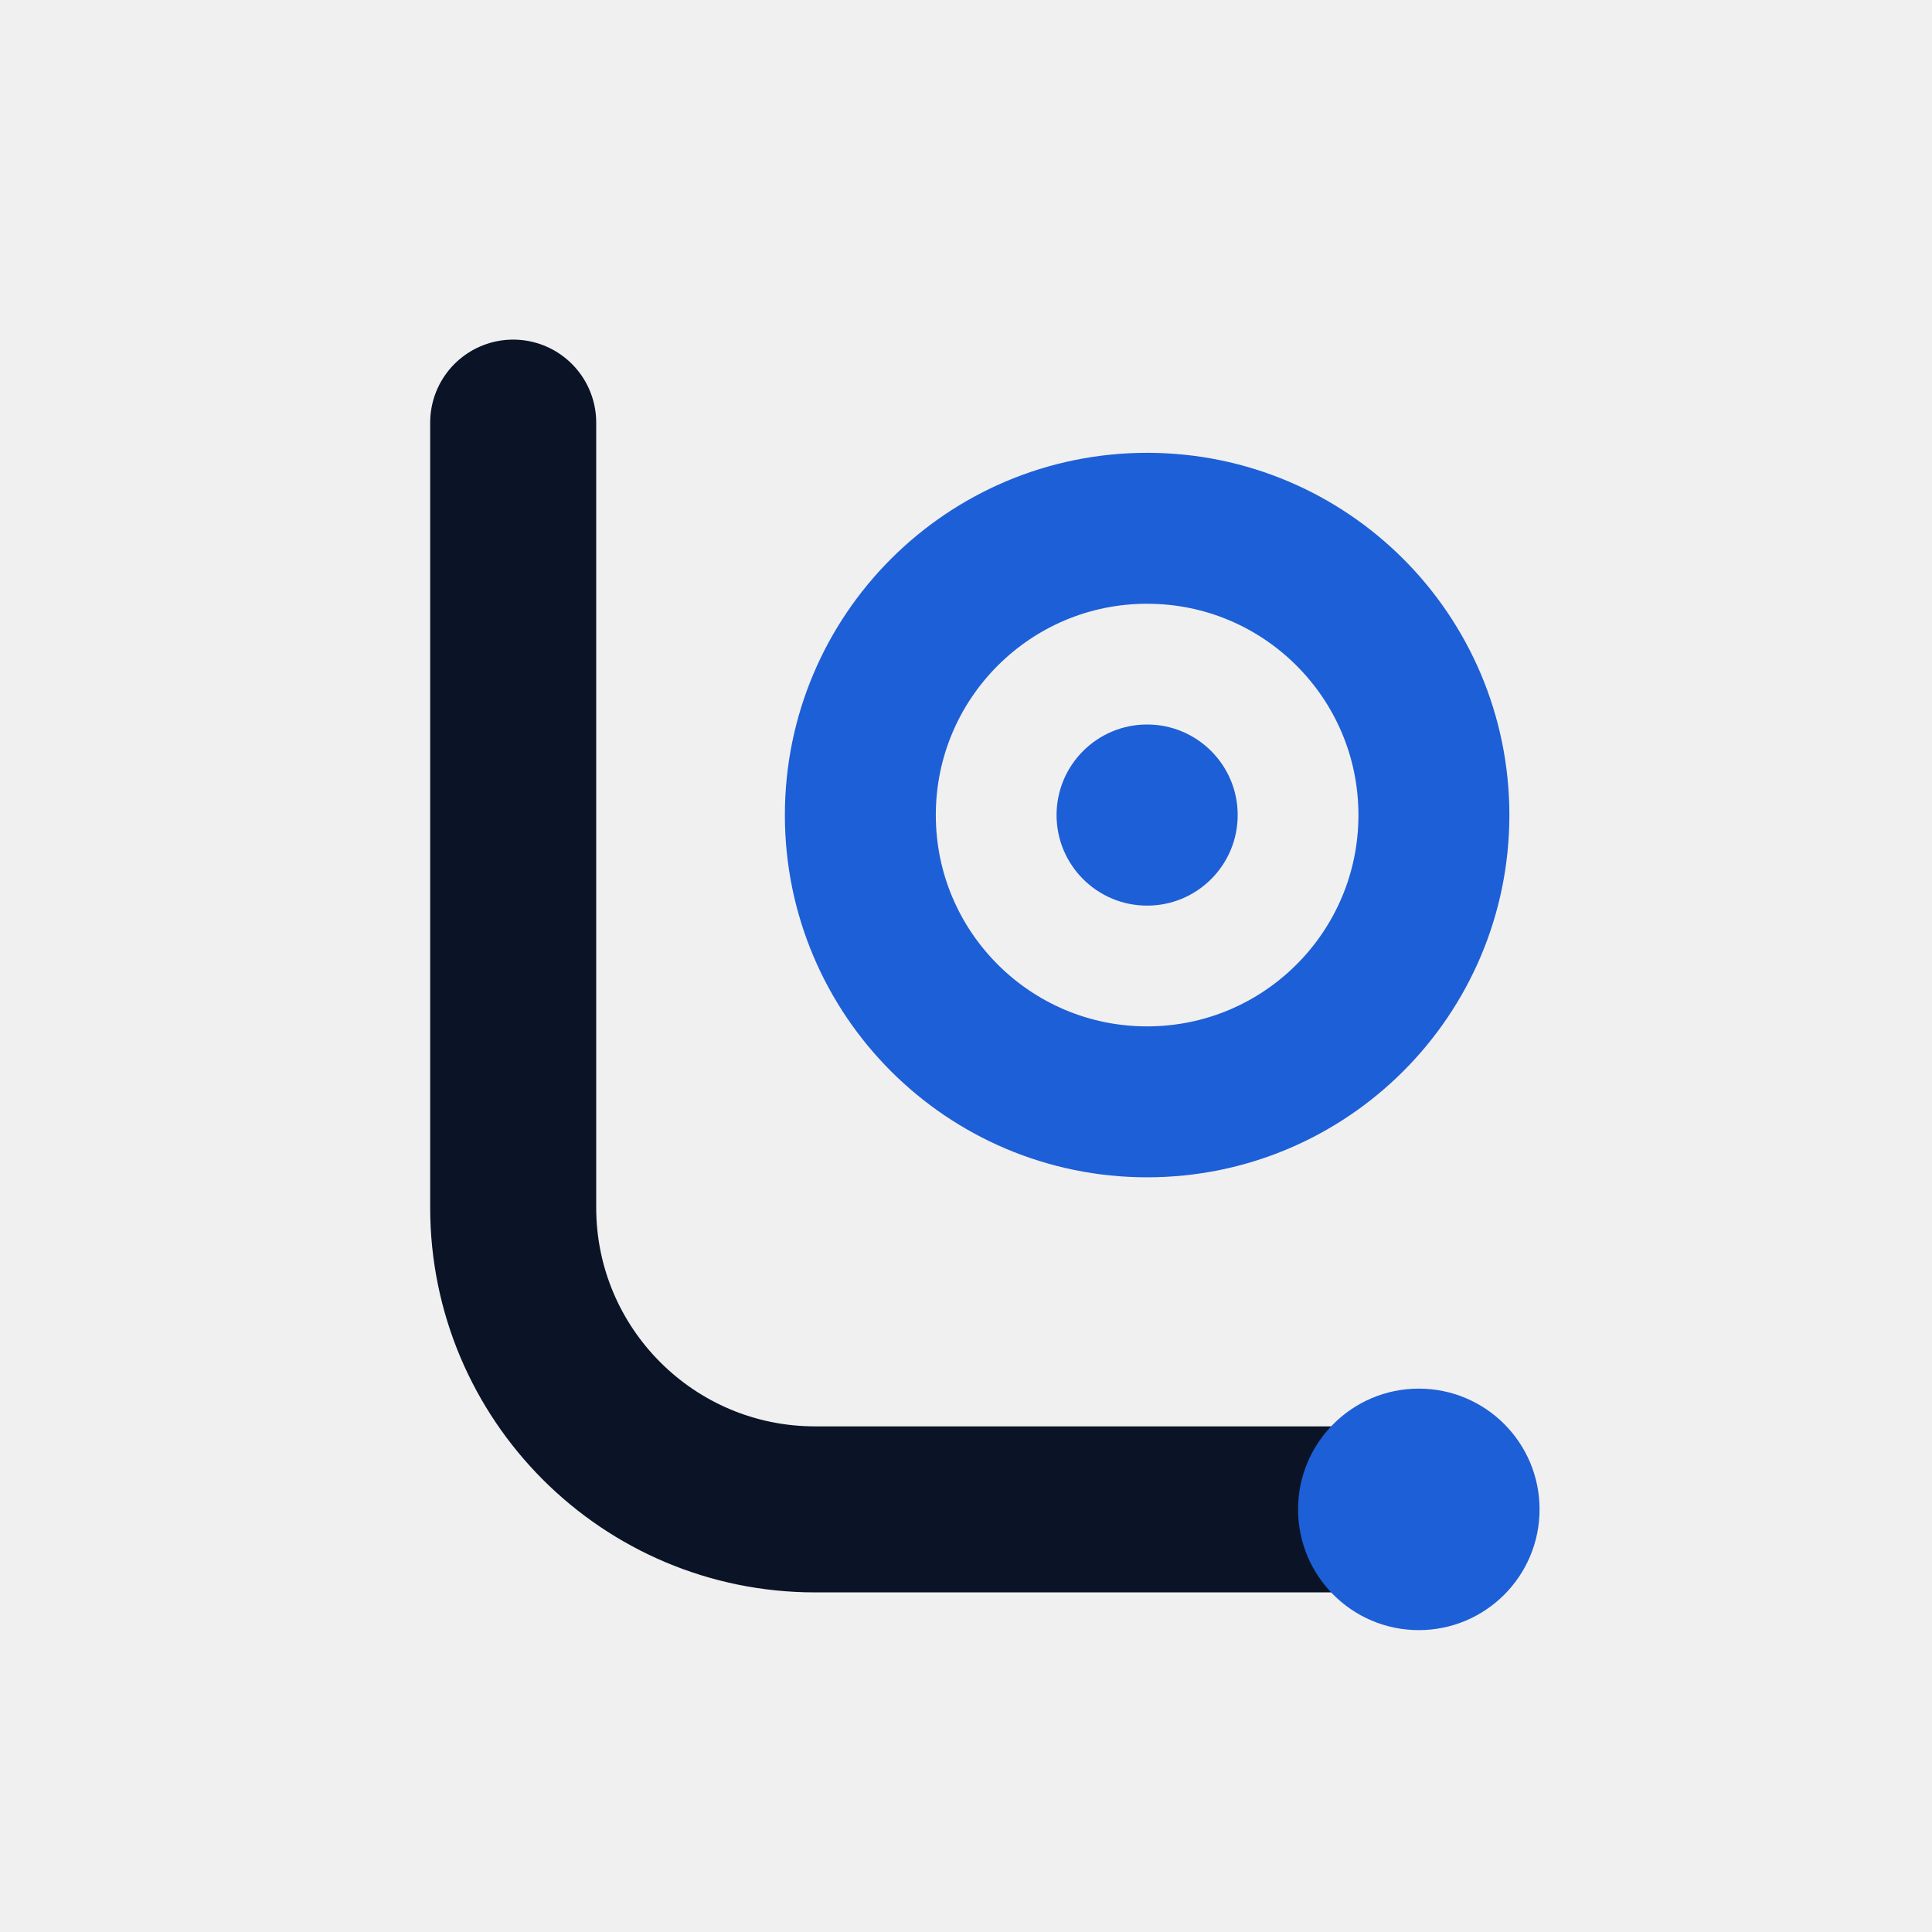
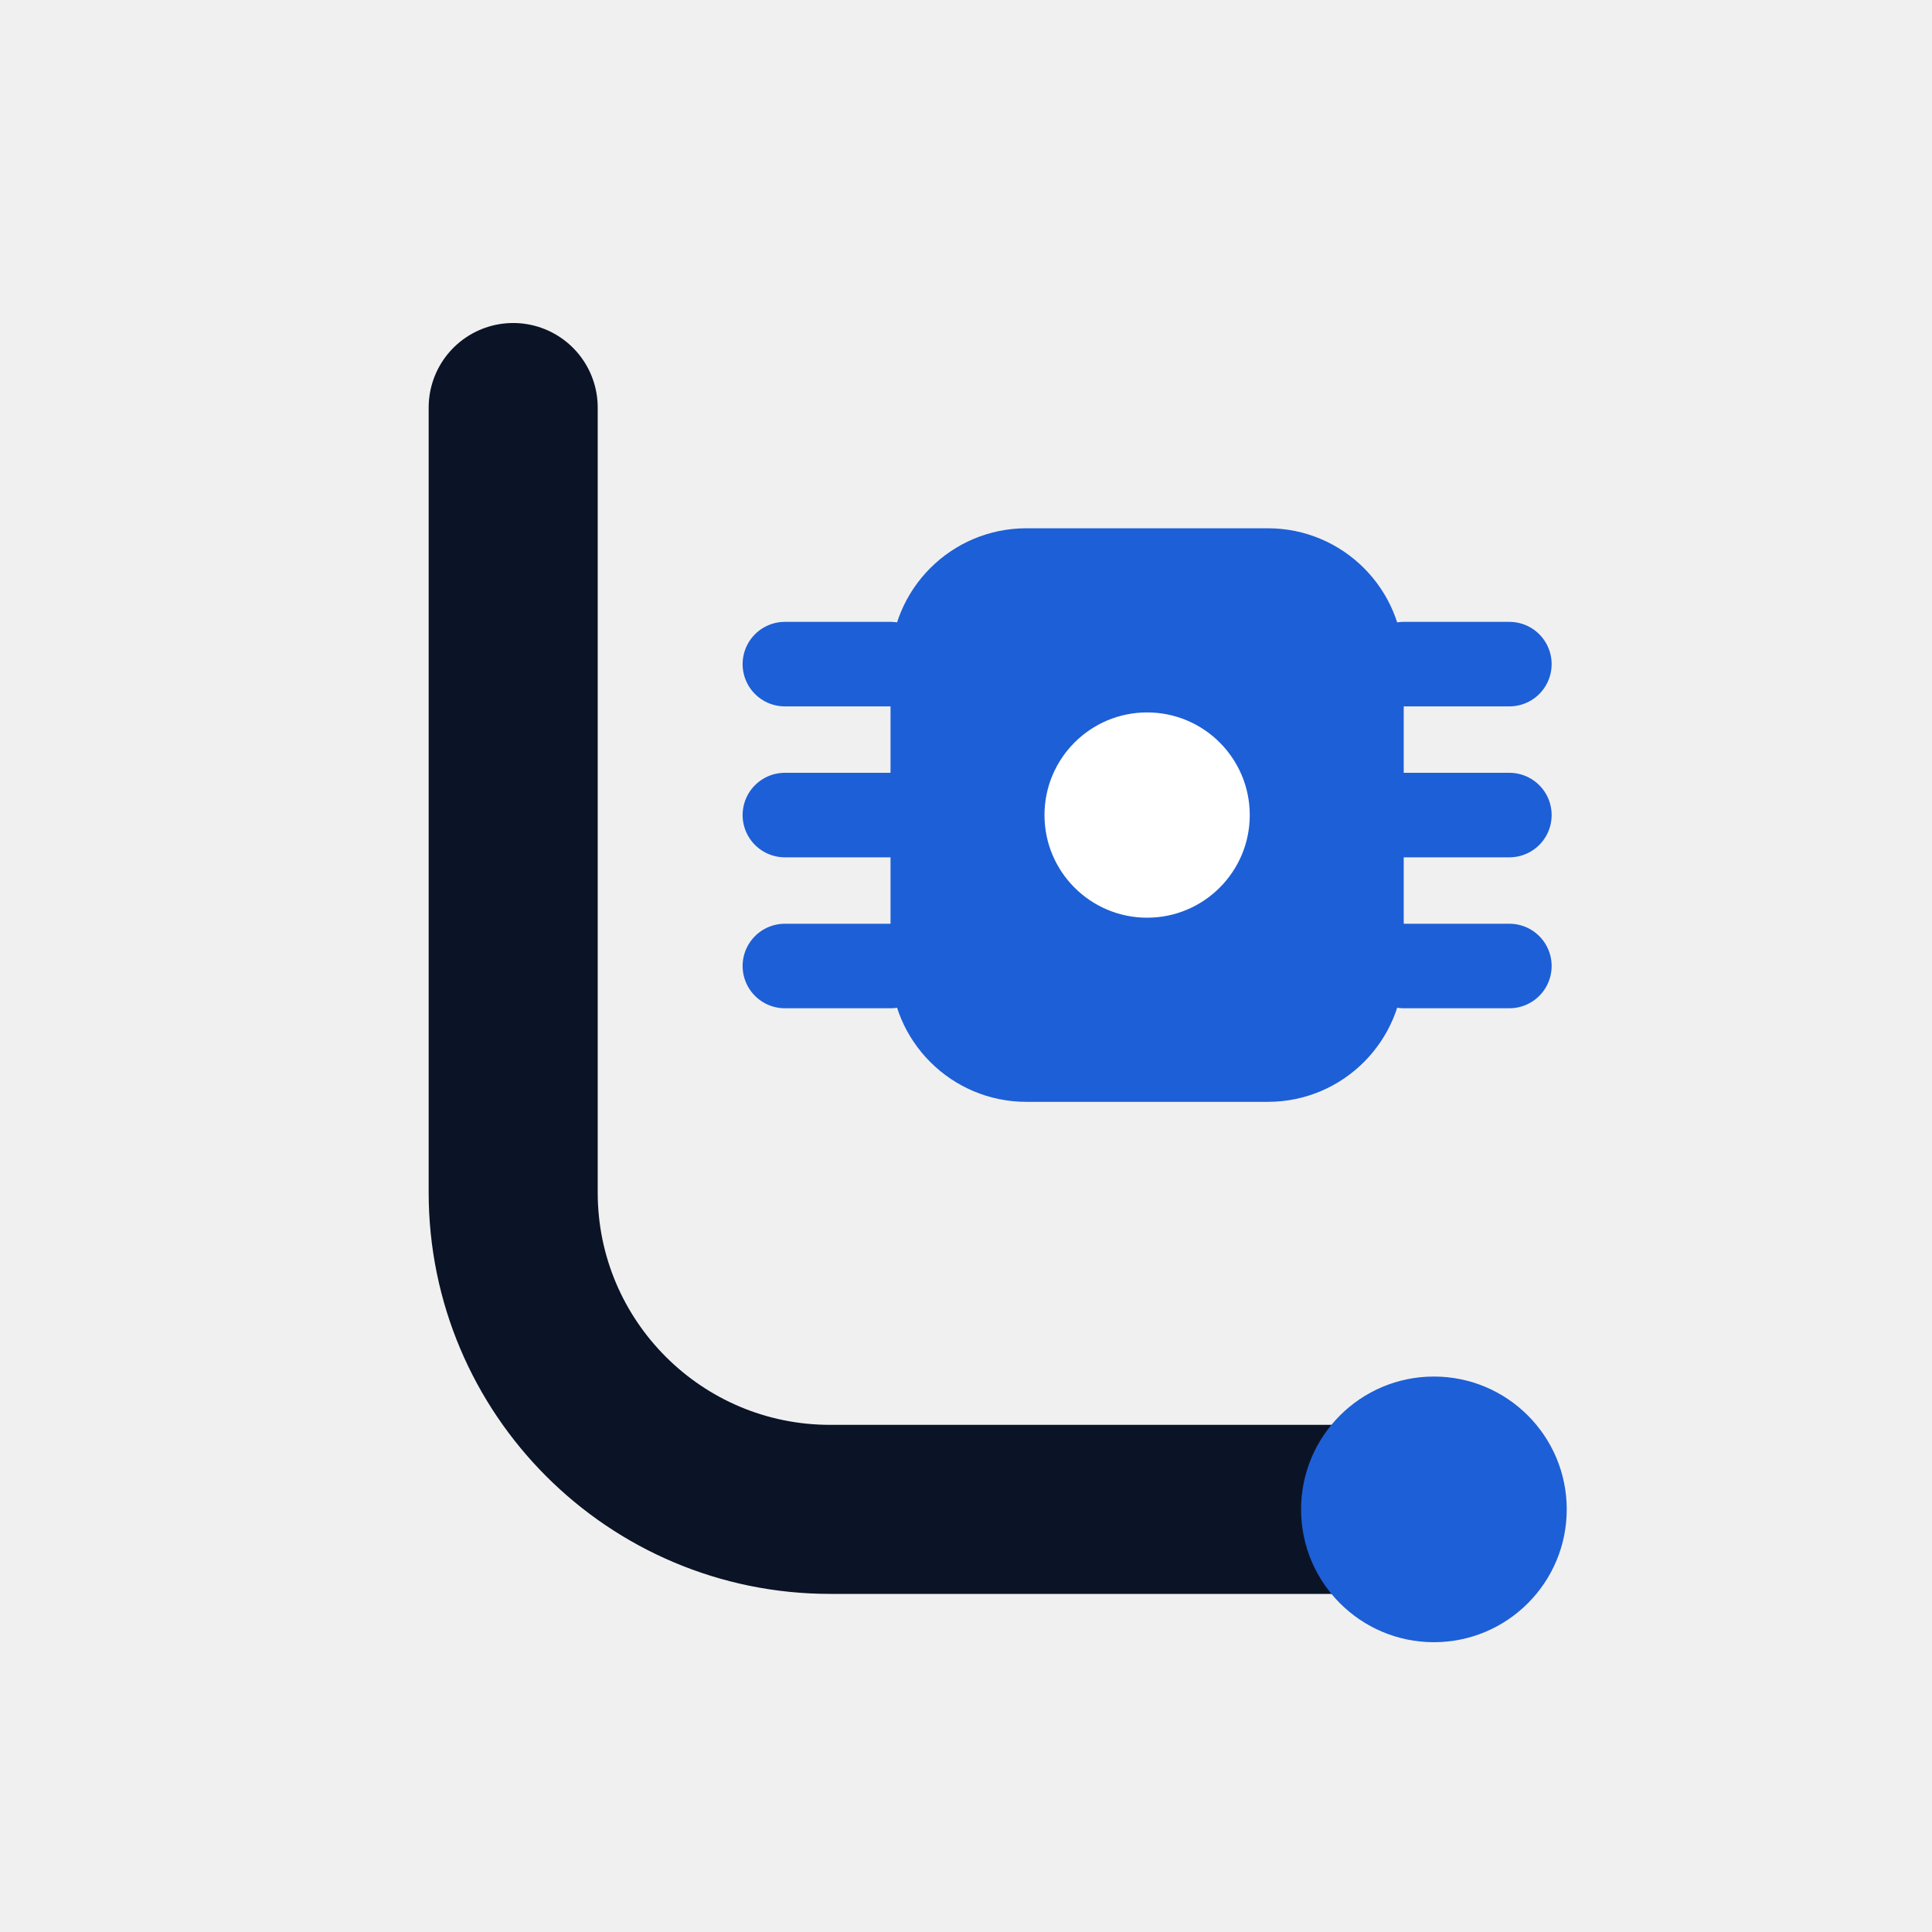
<svg xmlns="http://www.w3.org/2000/svg" viewBox="0 0 64 64" width="64" height="64">
  <g transform="translate(0.00 0.00) scale(1)">
-     <path d="M17 14v26a10 10 0 0 0 10 10h20" fill="none" stroke="#0B1426" stroke-width="5.5" stroke-linecap="round" />
-     <circle cx="38" cy="27" r="9.5" fill="none" stroke="#1D5FD6" stroke-width="5" />
-     <circle cx="38" cy="27" r="3" fill="#1D5FD6" />
-     <circle cx="47" cy="50" r="4" fill="#1D5FD6" />
+     <path d="M17 13.5v26a10.5 10.5 0 0 0 10.5 10.5H46" fill="none" stroke="#0B1426" stroke-width="5.6" stroke-linecap="round" />
+     <path d="M26 22h3.5M26 27h3.5M26 32h3.5M46.5 22h3.5M46.5 27h3.5M46.5 32h3.5" stroke="#1D5FD6" stroke-width="2.8" stroke-linecap="round" />
+     <rect x="29.5" y="17.5" width="17" height="19" rx="4.5" fill="#1D5FD6" />
+     <circle cx="38" cy="27" r="3.4" fill="#fff" />
+     <circle cx="47.5" cy="50" r="4.4" fill="#1D5FD6" />
  </g>
</svg>
